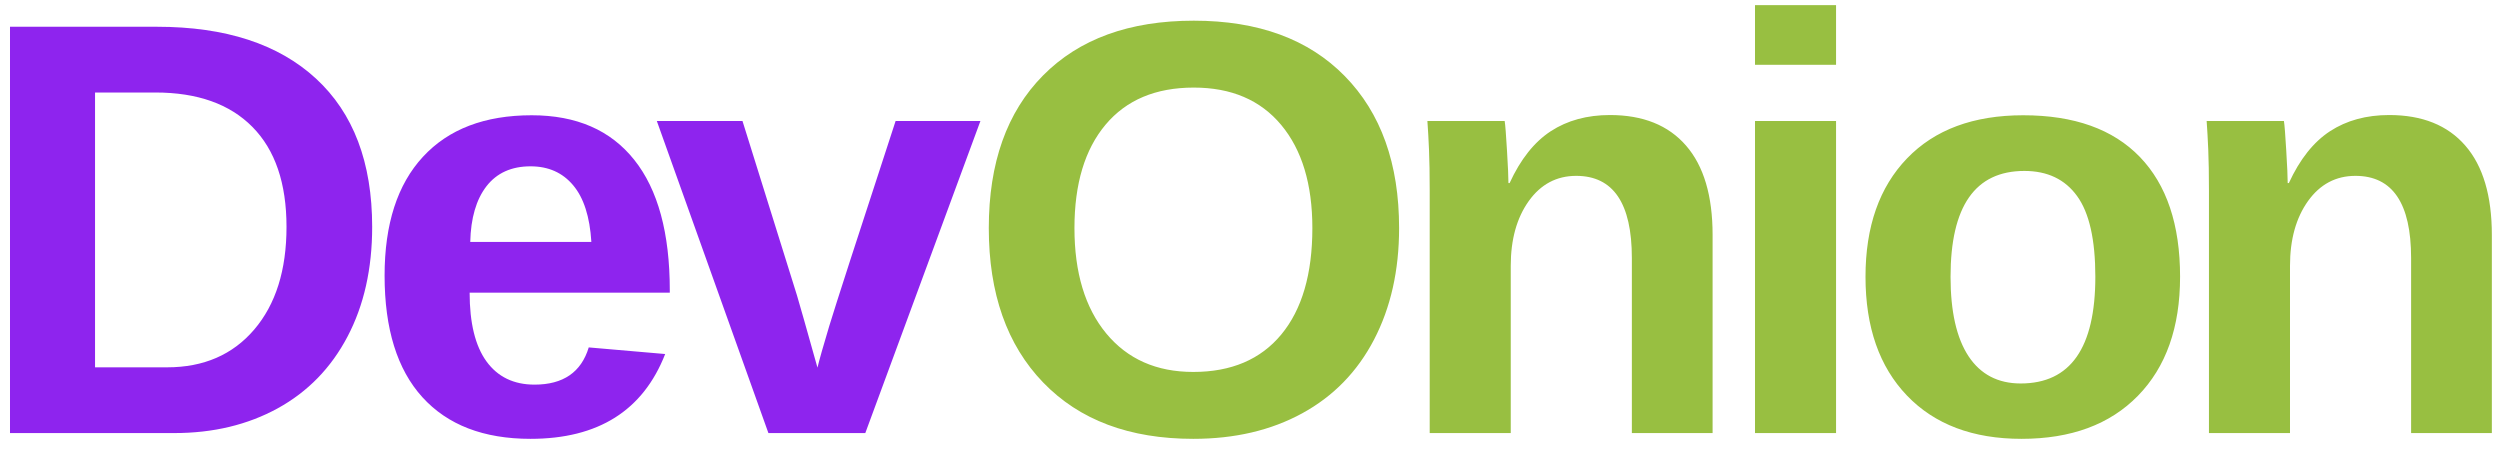
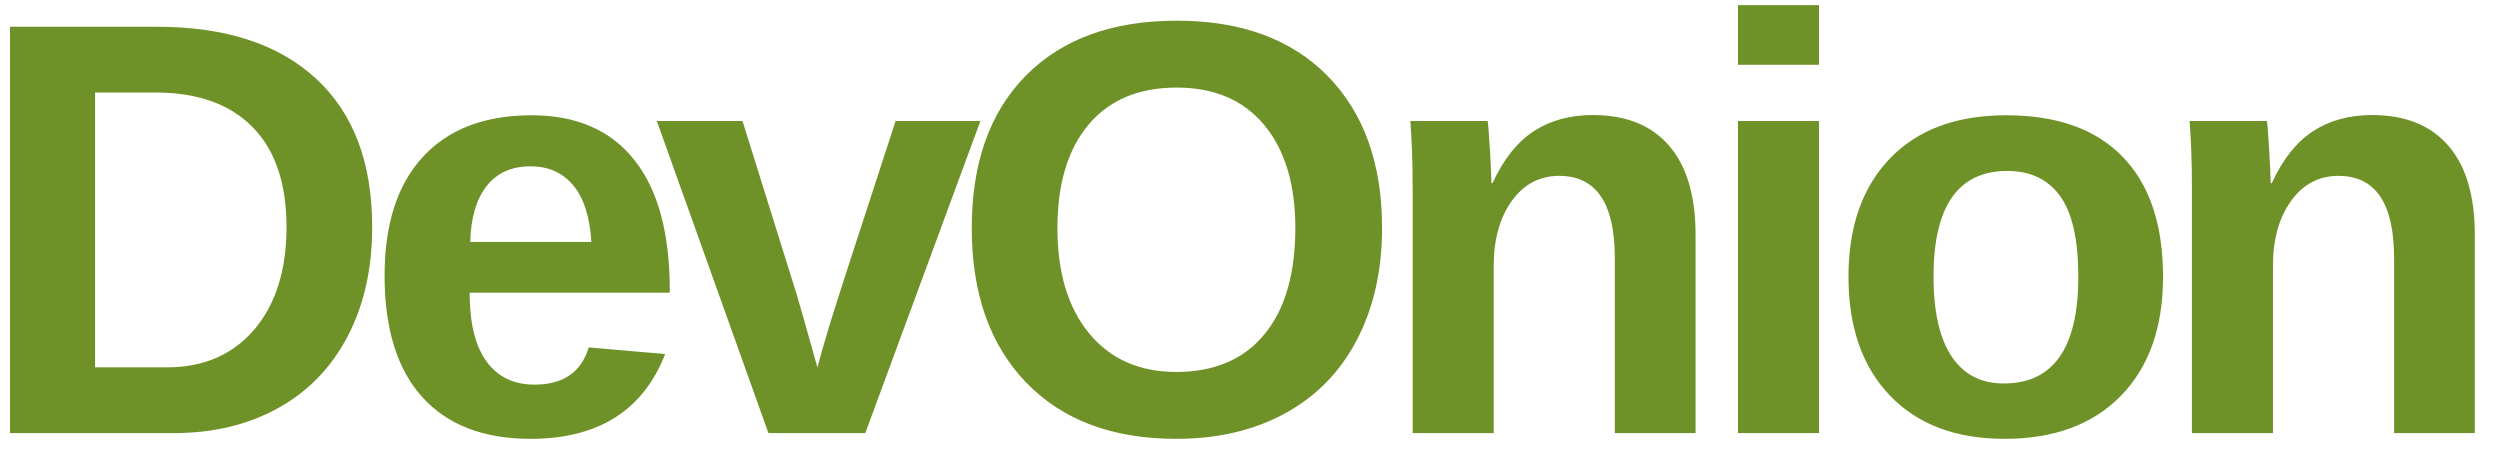
<svg xmlns="http://www.w3.org/2000/svg" width="508" height="92" viewBox="14 20 508 92" fill="none">
  <g style="font-family: Manrope, Avenir Next, Segoe UI, Arial, sans-serif; font-size: 120px; font-weight: 800; letter-spacing: -0.06em;">
-     <text x="8" y="108" fill="#8e24ee" stroke="#A067FF" stroke-width="0">Dev</text>
-     <text x="210" y="108" fill="#98bf41" stroke="#B3EB46" stroke-width="0">Onion</text>
+     <text x="8" y="108" fill="#6f9228" stroke="#A067FF" stroke-width="0">DevOnion</text>
  </g>
</svg>
